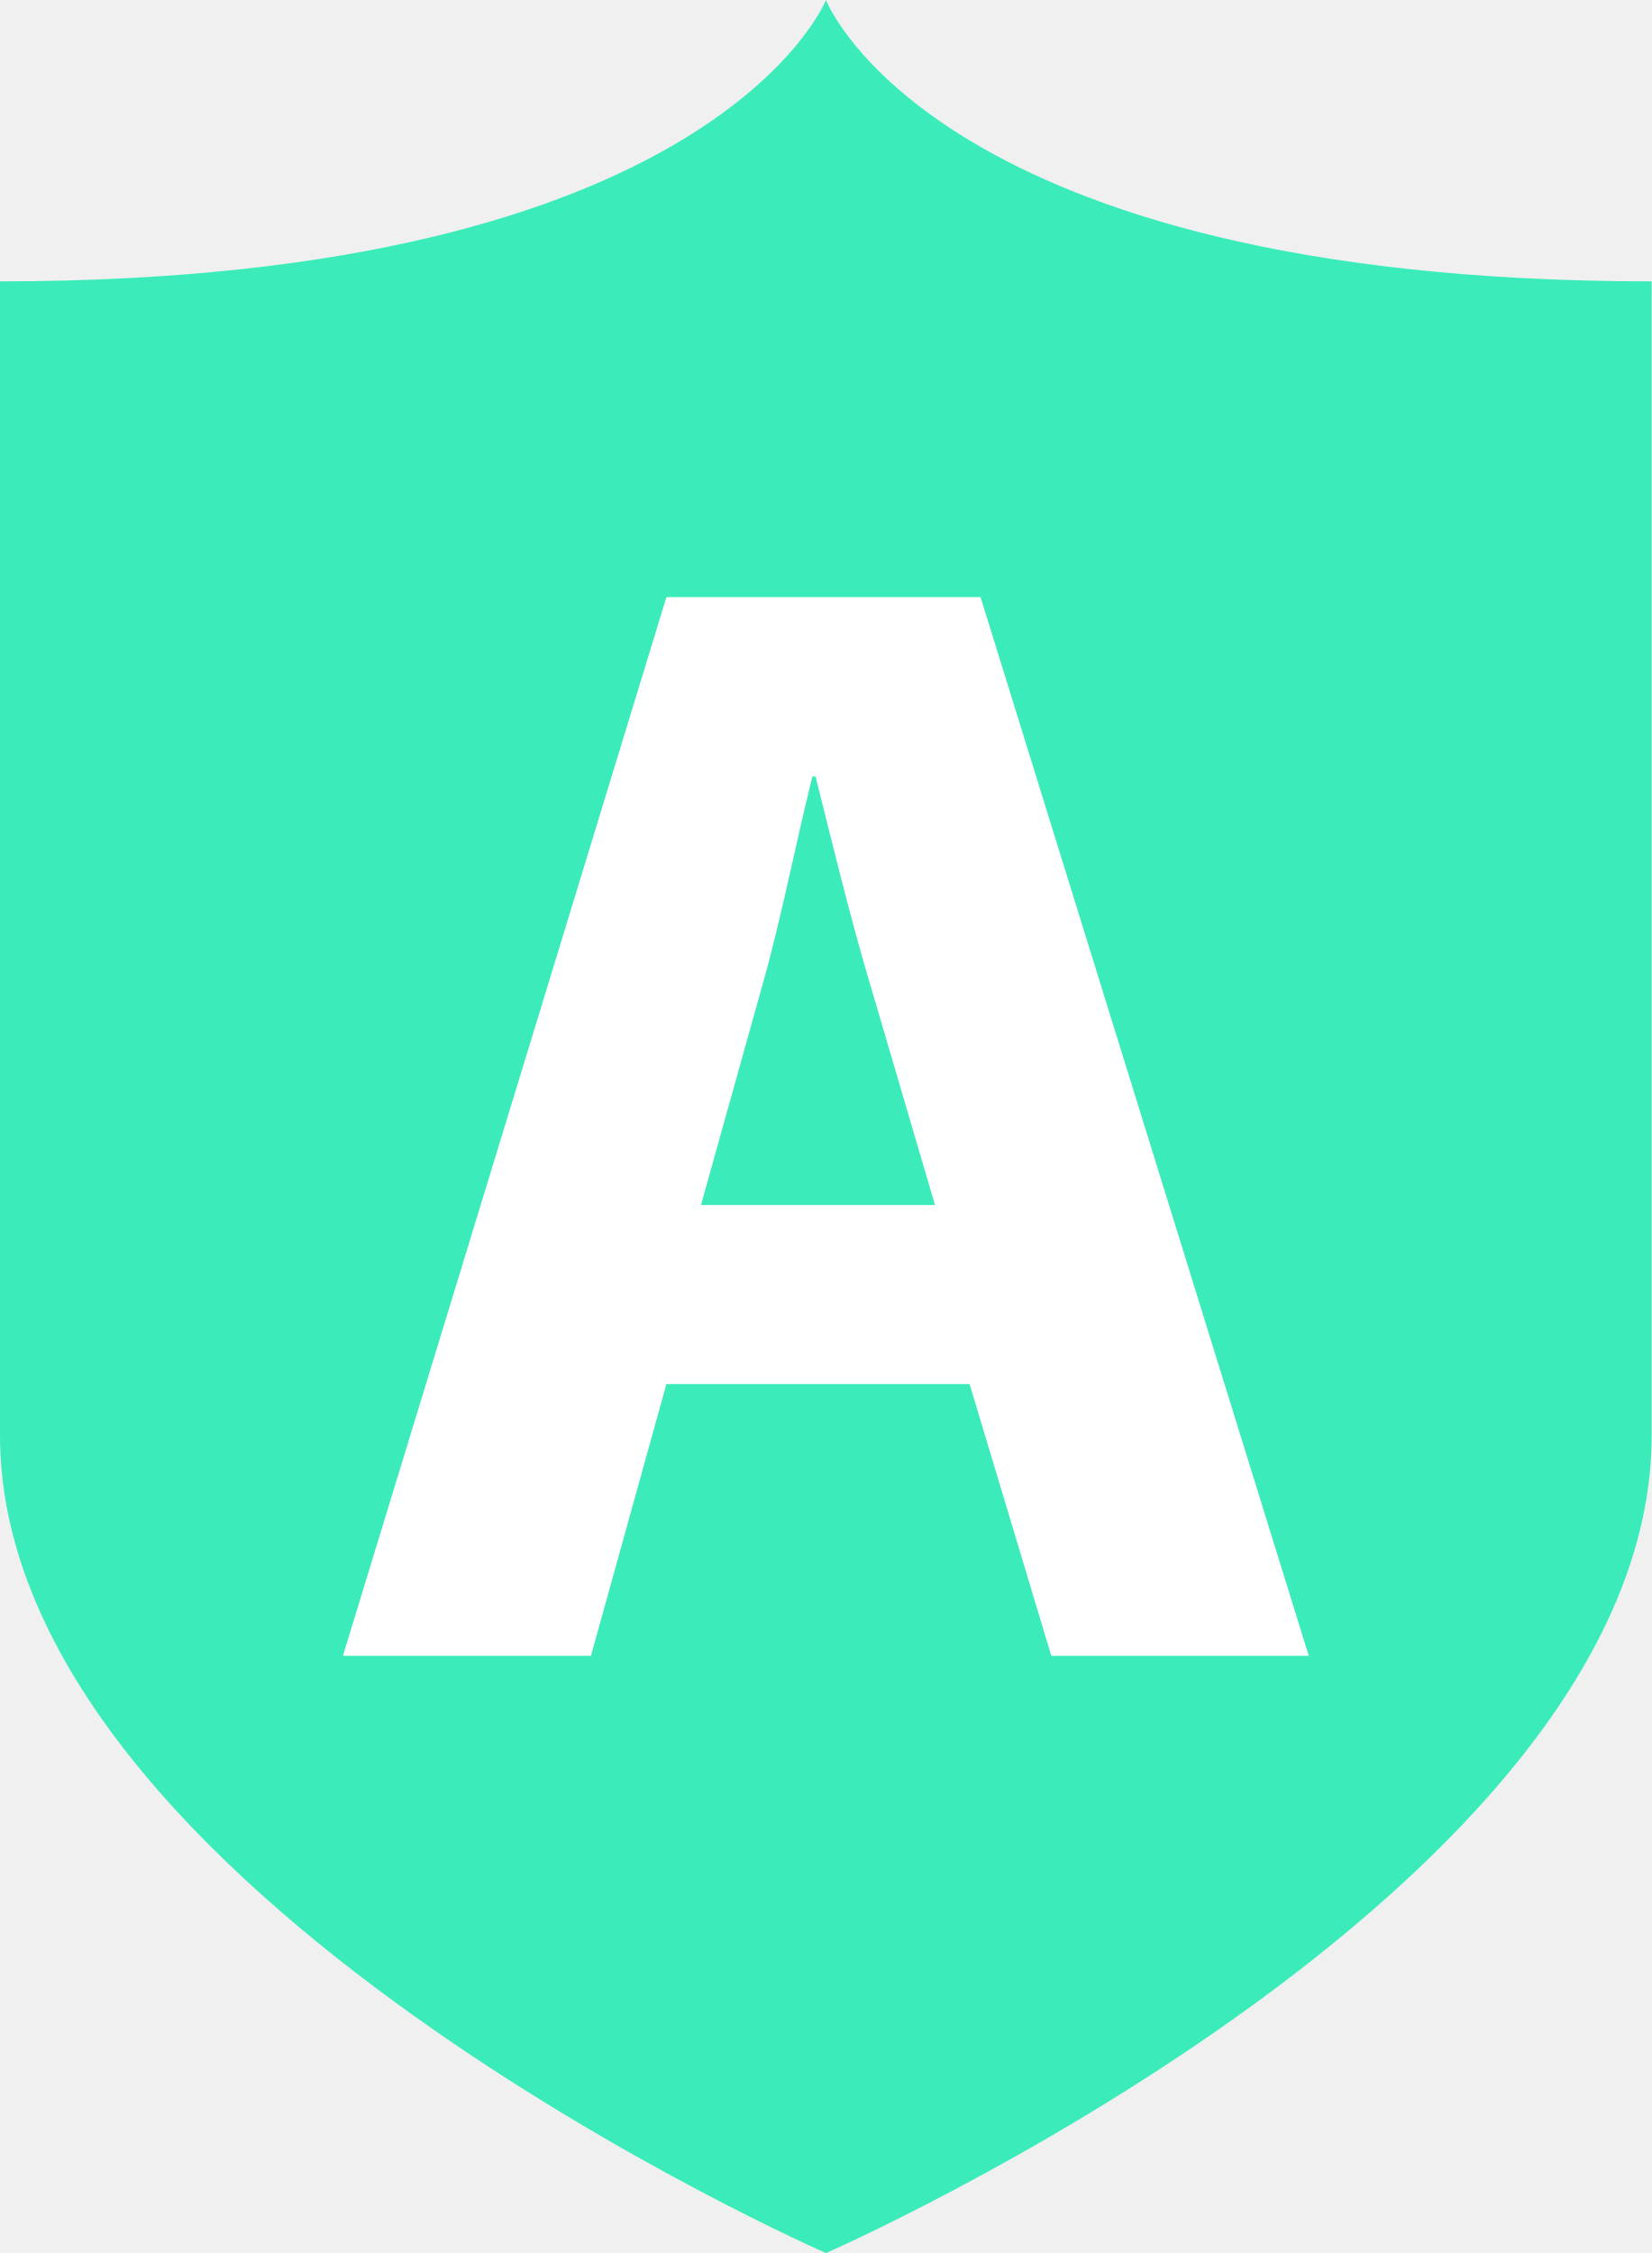
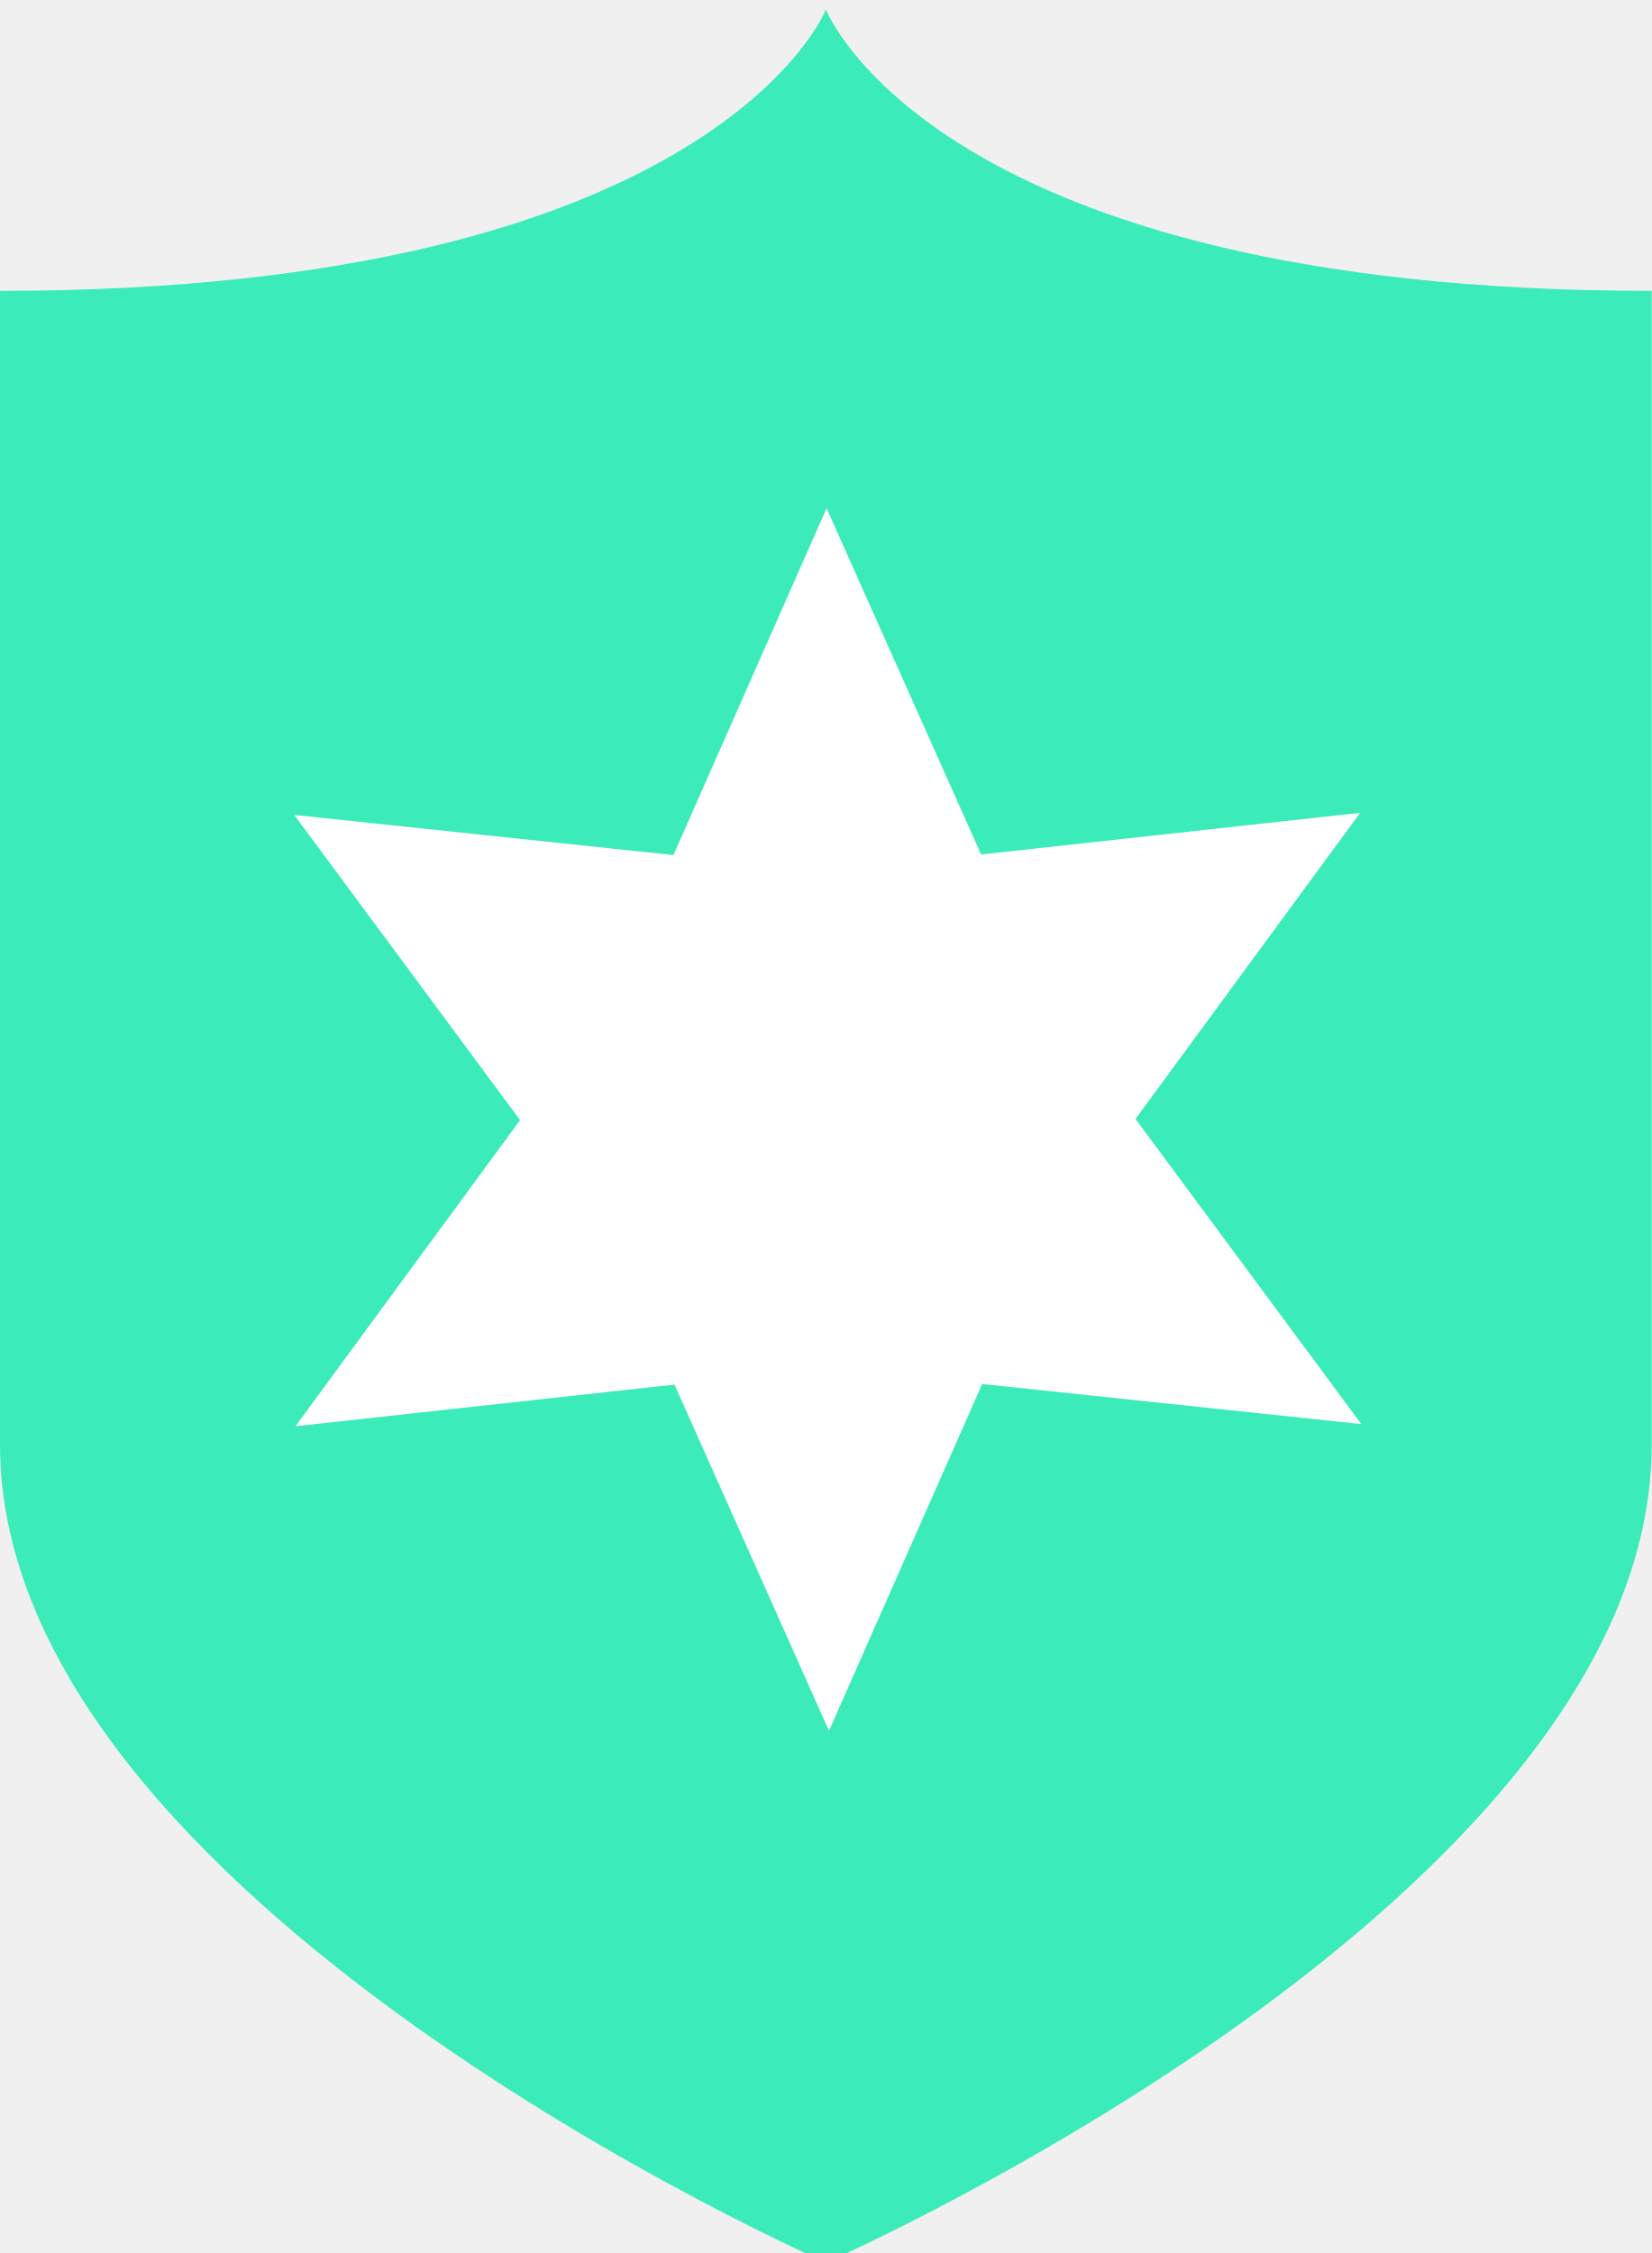
<svg xmlns="http://www.w3.org/2000/svg" viewBox="0 0 15.765 21.506" height="21.506" width="15.765" xml:space="preserve" version="1.1" id="svg2">
  <defs id="defs6">
    <clipPath id="clipPath16" clipPathUnits="userSpaceOnUse">
      <path id="path18" d="m 0,17.205 12.612,0 L 12.612,0 0,0 0,17.205 Z" />
    </clipPath>
+     <clipPath id="clipPath16-4" clipPathUnits="userSpaceOnUse">
+       <path id="path18-0" d="m 0,17.205 12.612,0 L 12.612,0 0,0 0,17.205 z" />
+     </clipPath>
+     <clipPath id="clipPath16-5" clipPathUnits="userSpaceOnUse">
+       <path id="path18-1" d="m 0,17.205 12.612,0 L 12.612,0 0,0 0,17.205 z" />
+     </clipPath>
  </defs>
-   <g transform="matrix(1.25,0,0,-1.25,0,21.50637)" id="g10">
-     <g id="g12">
-       <g clip-path="url(#clipPath16)" id="g14">
-         <g transform="translate(0,15.0566)" id="g20">
-           <path id="path22" style="fill:#3becba;fill-opacity:1;fill-rule:nonzero;stroke:none" d="M 0,0 C 5.453,0 6.307,2.148 6.307,2.148 6.307,2.148 7.139,0 12.612,0 l 0,-8.812 c 0,-3.482 -6.305,-6.245 -6.305,-6.245 0,0 -6.307,2.763 -6.307,6.245 L 0,0 Z" />
-         </g>
-         <g transform="translate(7.1396,8.0029)" id="g24">
-           <path id="path26" style="fill:#ffffff;fill-opacity:1;fill-rule:nonzero;stroke:none" d="m 0,0 -0.504,1.715 c -0.143,0.479 -0.288,1.079 -0.408,1.558 l -0.024,0 C -1.056,2.794 -1.176,2.183 -1.308,1.715 L -1.787,0 0,0 Z m -2.051,-1.367 -0.576,-2.075 -1.894,0 2.47,8.084 2.399,0 2.506,-8.084 -1.966,0 -0.624,2.075 -2.315,0 z" />
+   <g id="layer1" style="display:none">
+     <g transform="matrix(1.25,0,0,-1.25,0.09126151,21.50606)" id="g10">
+       <g id="g12">
+         <g clip-path="url(#clipPath16-5)" id="g14">
+           <g transform="translate(0,15.0566)" id="g20">
+             <path id="path22" style="fill:#3becba;fill-opacity:1;fill-rule:nonzero;stroke:none" d="M 0,0 C 5.453,0 6.307,2.148 6.307,2.148 6.307,2.148 7.139,0 12.612,0 l 0,-8.812 c 0,-3.482 -6.305,-6.245 -6.305,-6.245 0,0 -6.307,2.763 -6.307,6.245 L 0,0 z" />
+           </g>
+           <g transform="translate(7.1396,8.0029)" id="g24">
+             <path id="path26" style="fill:#ffffff;fill-opacity:1;fill-rule:nonzero;stroke:none" d="m 0,0 -0.504,1.715 c -0.143,0.479 -0.288,1.079 -0.408,1.558 l -0.024,0 C -1.056,2.794 -1.176,2.183 -1.308,1.715 L -1.787,0 0,0 z m -2.051,-1.367 -0.576,-2.075 -1.894,0 2.47,8.084 2.399,0 2.506,-8.084 -1.966,0 -0.624,2.075 -2.315,0 z" />
+           </g>
        </g>
      </g>
    </g>
  </g>
+   <g id="layer2" style="display:inline">
+     <g transform="matrix(1.25,0,0,-1.25,1.3289208e-4,21.59719)" id="g10-9">
+       <g id="g12-4">
+         <g clip-path="url(#clipPath16-4)" id="g14-8">
+           <g transform="translate(0,15.0566)" id="g20-8">
+             <path id="path22-2" style="fill:#3becba;fill-opacity:1;fill-rule:nonzero;stroke:none" d="M 0,0 C 5.453,0 6.307,2.148 6.307,2.148 6.307,2.148 7.139,0 12.612,0 l 0,-8.812 c 0,-3.482 -6.305,-6.245 -6.305,-6.245 0,0 -6.307,2.763 -6.307,6.245 L 0,0 z" />
+           </g>
+           <g transform="translate(7.1396,8.0029)" id="g24-4" />
+         </g>
+       </g>
+     </g>
+     <path id="path2998" d="m -4.828,11.154 -0.843,2.372 -1.183,-2.222 -2.476,0.456 1.333,-2.136 -1.633,-1.916 2.516,0.086 0.843,-2.372 1.183,2.222 2.476,-0.456 -1.333,2.136 1.633,1.916 z" transform="matrix(-1.441922,-0.103222,0.1039113,-1.432356,-1.693024,23.64023)" style="fill:#ffffff;fill-opacity:1;display:inline" />
+   </g>
</svg>
